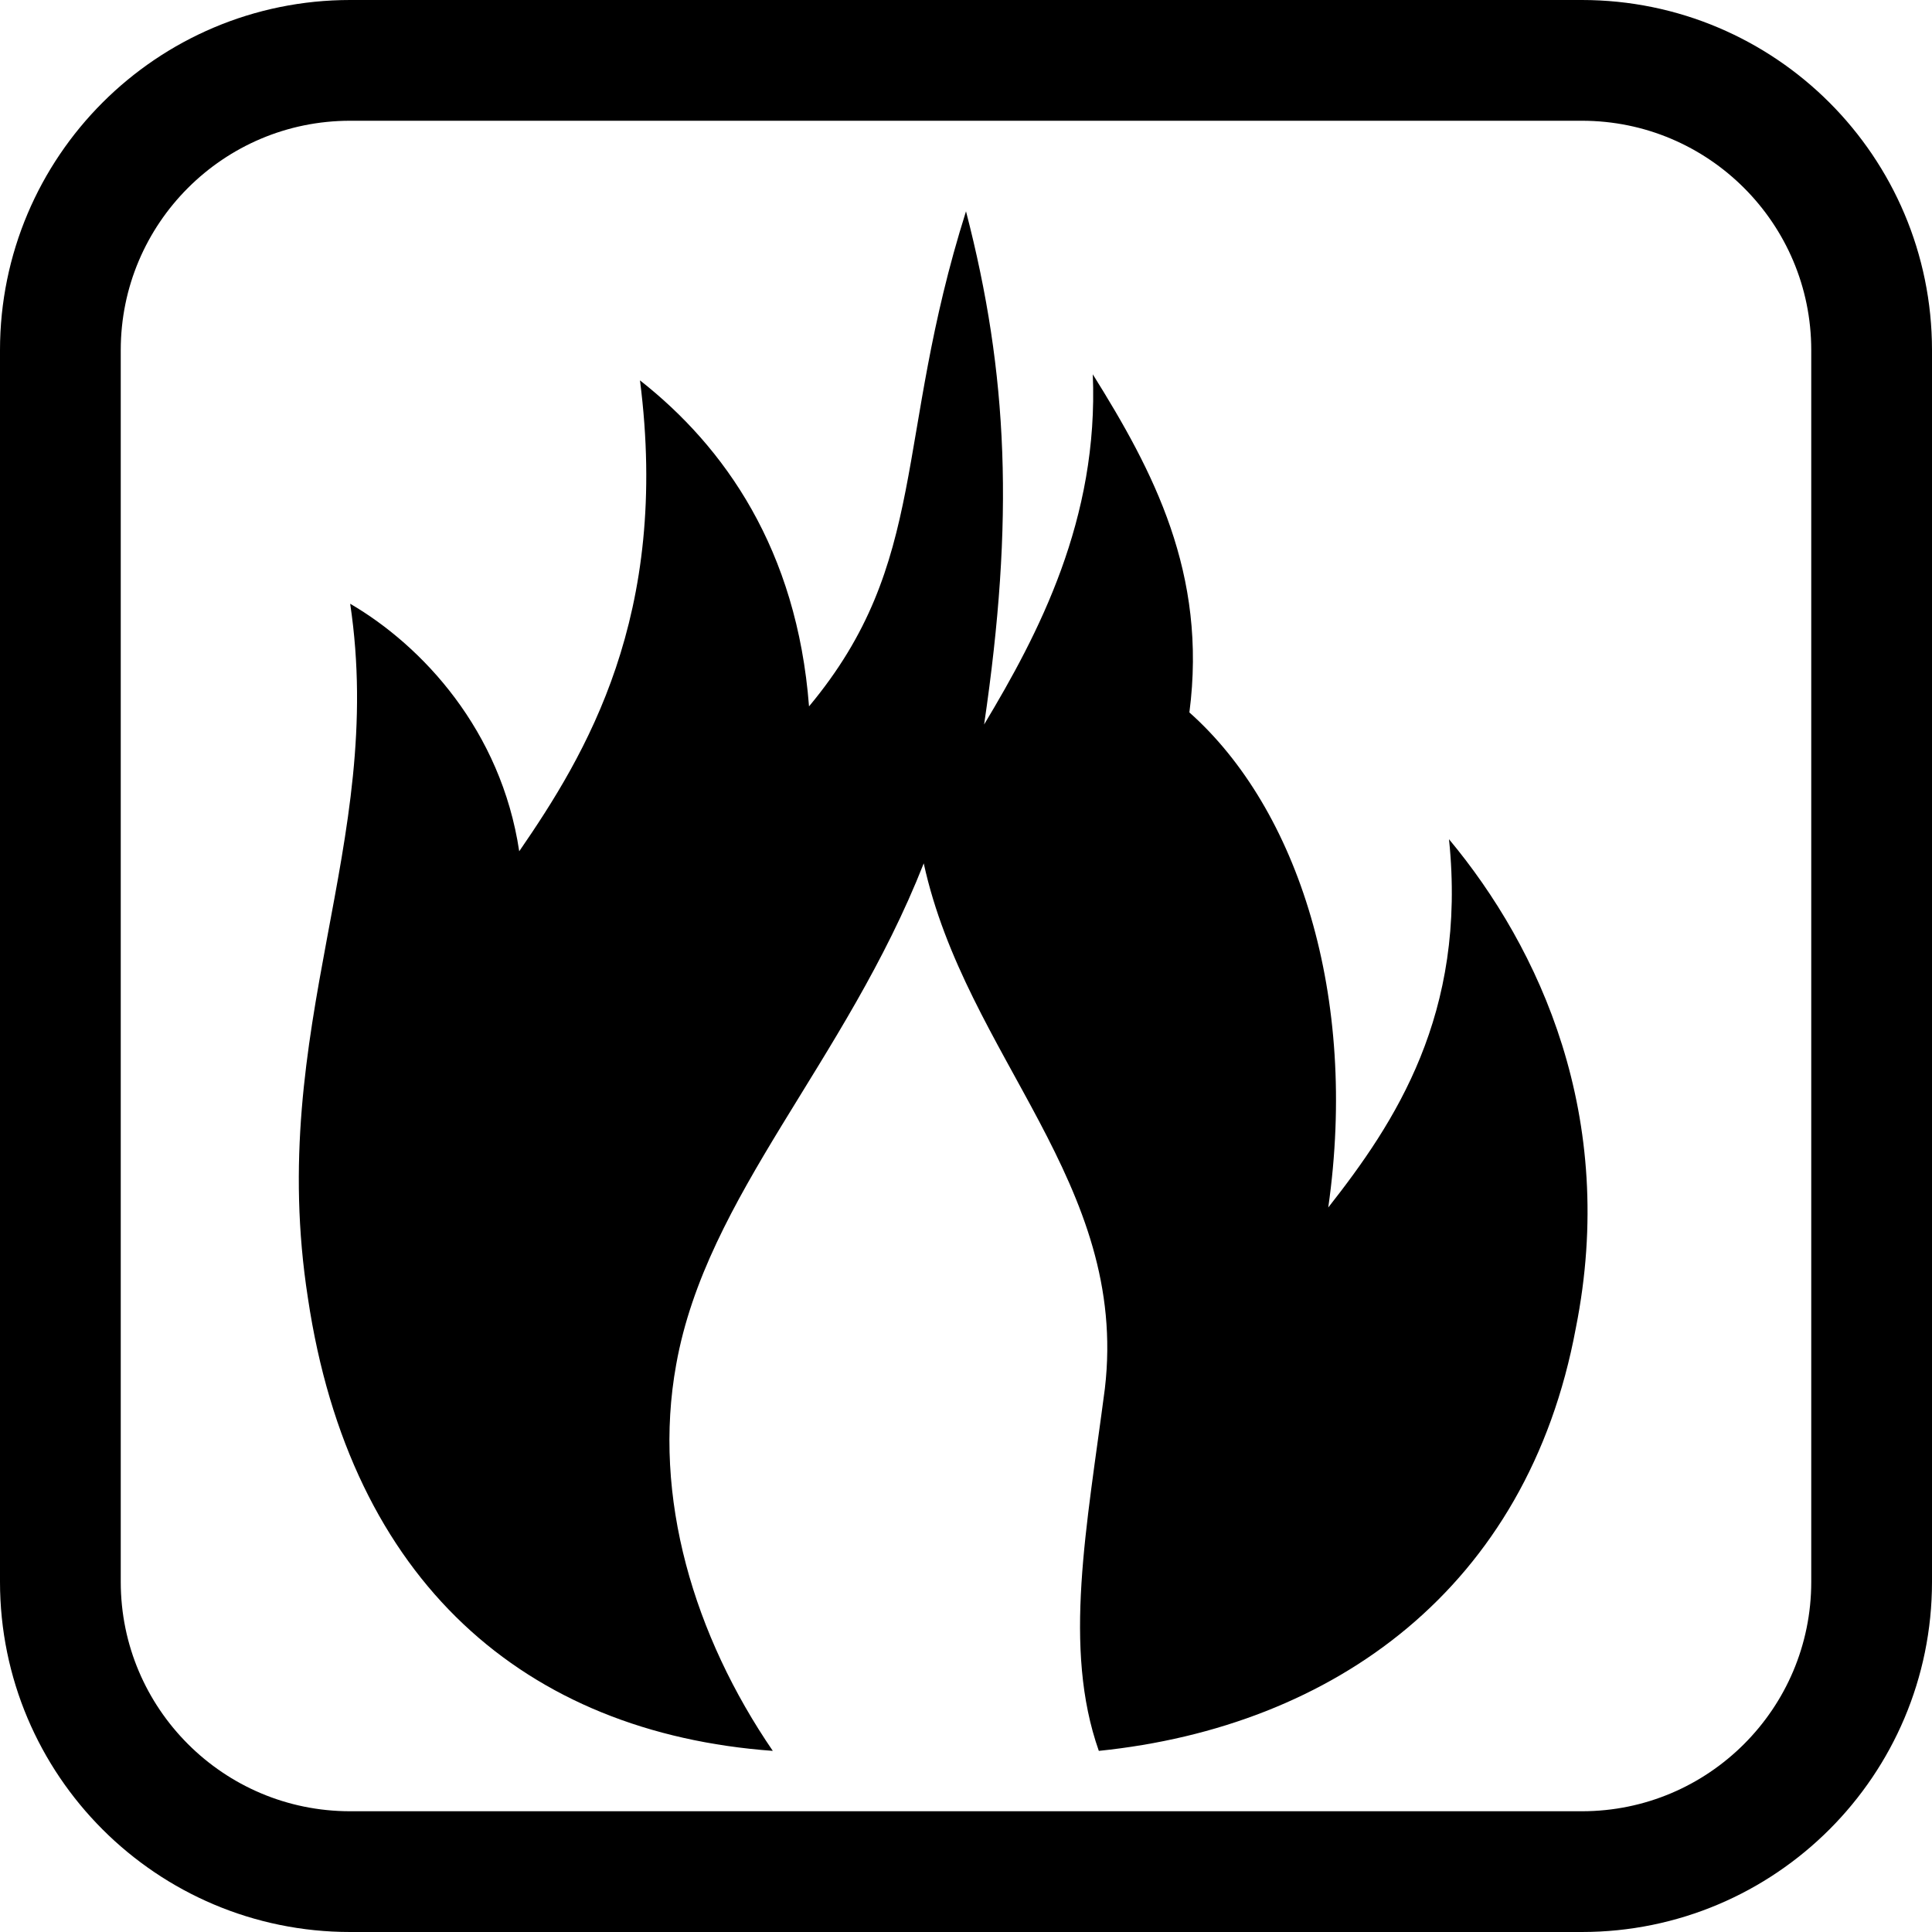
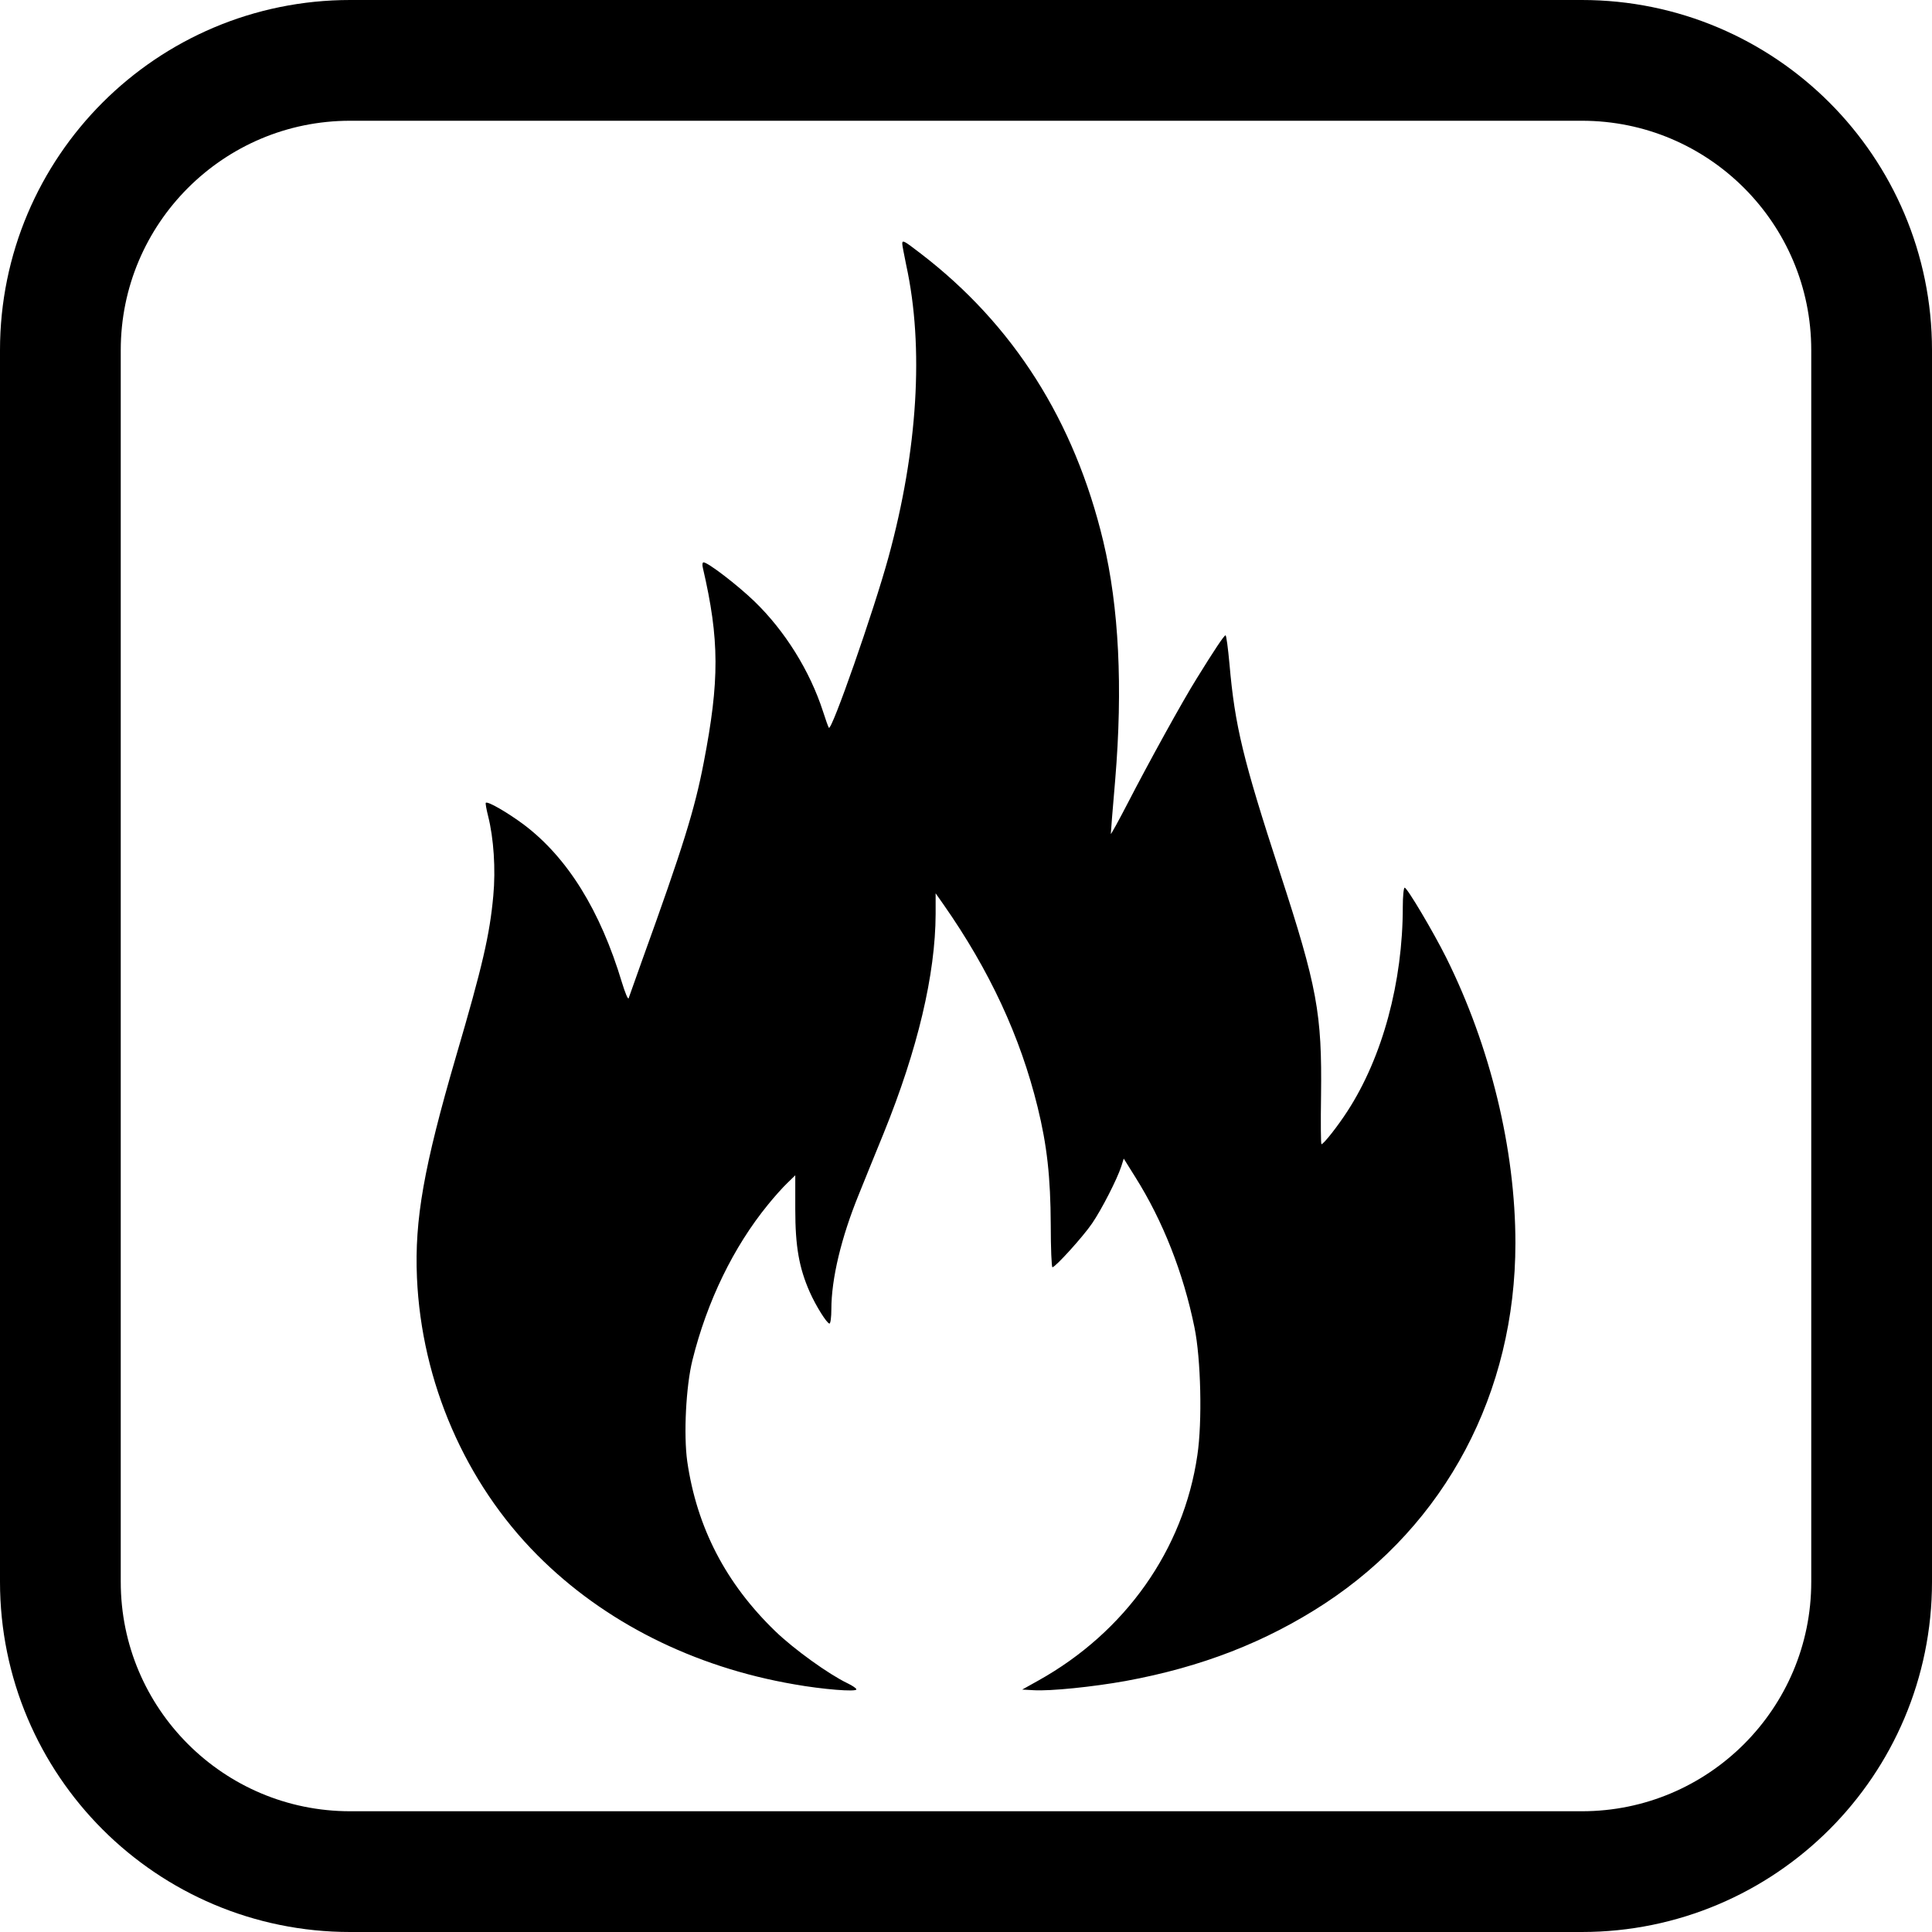
<svg xmlns="http://www.w3.org/2000/svg" viewBox="0 0 32 32">
  <defs>
    <clipPath id="icon-clip">
      <rect x="2" y="2" width="28" height="28" rx="3.8" ry="3.8" />
    </clipPath>
  </defs>
  <g id="frame">
    <rect x="1" y="1" width="30" height="30" rx="4.8" ry="4.8" stroke="currentColor" stroke-width="2" fill="none" />
  </g>
  <g id="icon" clip-path="url(#icon-clip)">
-     <path d="M16 3.5 C14.8 7.3 15.4 9.3 13.4 11.7 C13.2 9.1 12 7.4 10.6 6.3 C11.1 10.2 9.7 12.5 8.6 14.1 C8.3 12.1 7 10.7 5.8 10 C6.4 14 4.4 17 5.1 21.5 C5.8 26.2 8.7 28.7 12.8 29 C11.5 27.1 10.8 24.8 11.2 22.6 C11.7 19.8 14 17.6 15.3 14.3 C16 17.5 18.7 19.6 18.3 23 C18 25.3 17.6 27.3 18.2 29 C22.1 28.6 25.3 26.3 26.1 22 C26.8 18.5 25.5 15.7 24 13.9 C24.3 16.8 23.1 18.6 22 20 C22.5 16.5 21.5 13.4 19.7 11.8 C20 9.5 19.1 7.8 18.1 6.2 C18.2 8.6 17.2 10.5 16.3 12 C16.8 8.6 16.7 6.2 16 3.5 Z" fill="currentColor" />
+     <svg x="6.9" y="4" width="18.2" height="24" viewBox="0 0 526.878 694.706" preserveAspectRatio="xMidYMid meet">
+       <g transform="translate(-0.12195,694.8039) scale(0.1,-0.1)" fill="currentColor" stroke="none">
+         <path d="M2330 6937 c0 -7 9 -53 19 -102 86 -394 55 -888 -85 -1400 -70 -256 -274 -840 -286 -818 -3 4 -16 40 -28 78 -63 195 -183 387 -329 528 -82 79 -223 187 -244 187 -5 0 -7 -12 -3 -27 80 -344 80 -540 4 -933 -43 -224 -99 -405 -296 -950 -32 -91 -61 -172 -64 -180 -3 -8 -17 26 -32 75 -104 346 -261 599 -470 757 -78 58 -174 114 -183 105 -2 -3 3 -31 11 -63 27 -106 37 -256 25 -383 -17 -186 -51 -335 -179 -771 -154 -528 -199 -782 -187 -1060 22 -500 231 -982 577 -1330 319 -321 749 -537 1233 -620 135 -24 297 -37 297 -24 0 5 -19 18 -42 29 -90 43 -257 163 -347 250 -237 229 -376 497 -422 814 -18 129 -6 362 25 486 70 282 197 543 362 745 29 36 70 82 92 103 l39 38 0 -163 c0 -178 18 -280 69 -396 30 -68 83 -152 95 -152 5 0 9 31 9 68 0 146 47 344 132 552 28 69 81 201 119 293 163 402 248 761 249 1051 l0 99 38 -54 c221 -316 368 -633 451 -971 45 -183 62 -335 63 -565 0 -112 4 -203 8 -203 14 0 148 148 190 210 46 67 120 212 140 273 l12 38 55 -88 c133 -211 231 -461 284 -721 31 -150 38 -453 14 -613 -66 -453 -345 -848 -763 -1081 l-77 -43 55 -3 c80 -5 284 16 440 44 366 67 673 187 955 371 581 381 915 1011 915 1729 0 449 -120 943 -332 1369 -62 124 -187 335 -199 335 -5 0 -9 -42 -9 -92 0 -360 -97 -720 -265 -979 -47 -73 -115 -159 -125 -159 -3 0 -4 105 -2 232 5 396 -18 521 -198 1073 -176 540 -215 700 -241 997 -7 76 -15 138 -19 138 -7 0 -56 -74 -137 -205 -69 -110 -233 -408 -331 -598 -45 -87 -82 -154 -82 -149 0 6 9 122 21 259 37 444 18 828 -57 1143 -138 578 -431 1040 -876 1381 -82 63 -88 66 -88 46z" />
+       </g>
+     </svg>
  </g>
</svg>
